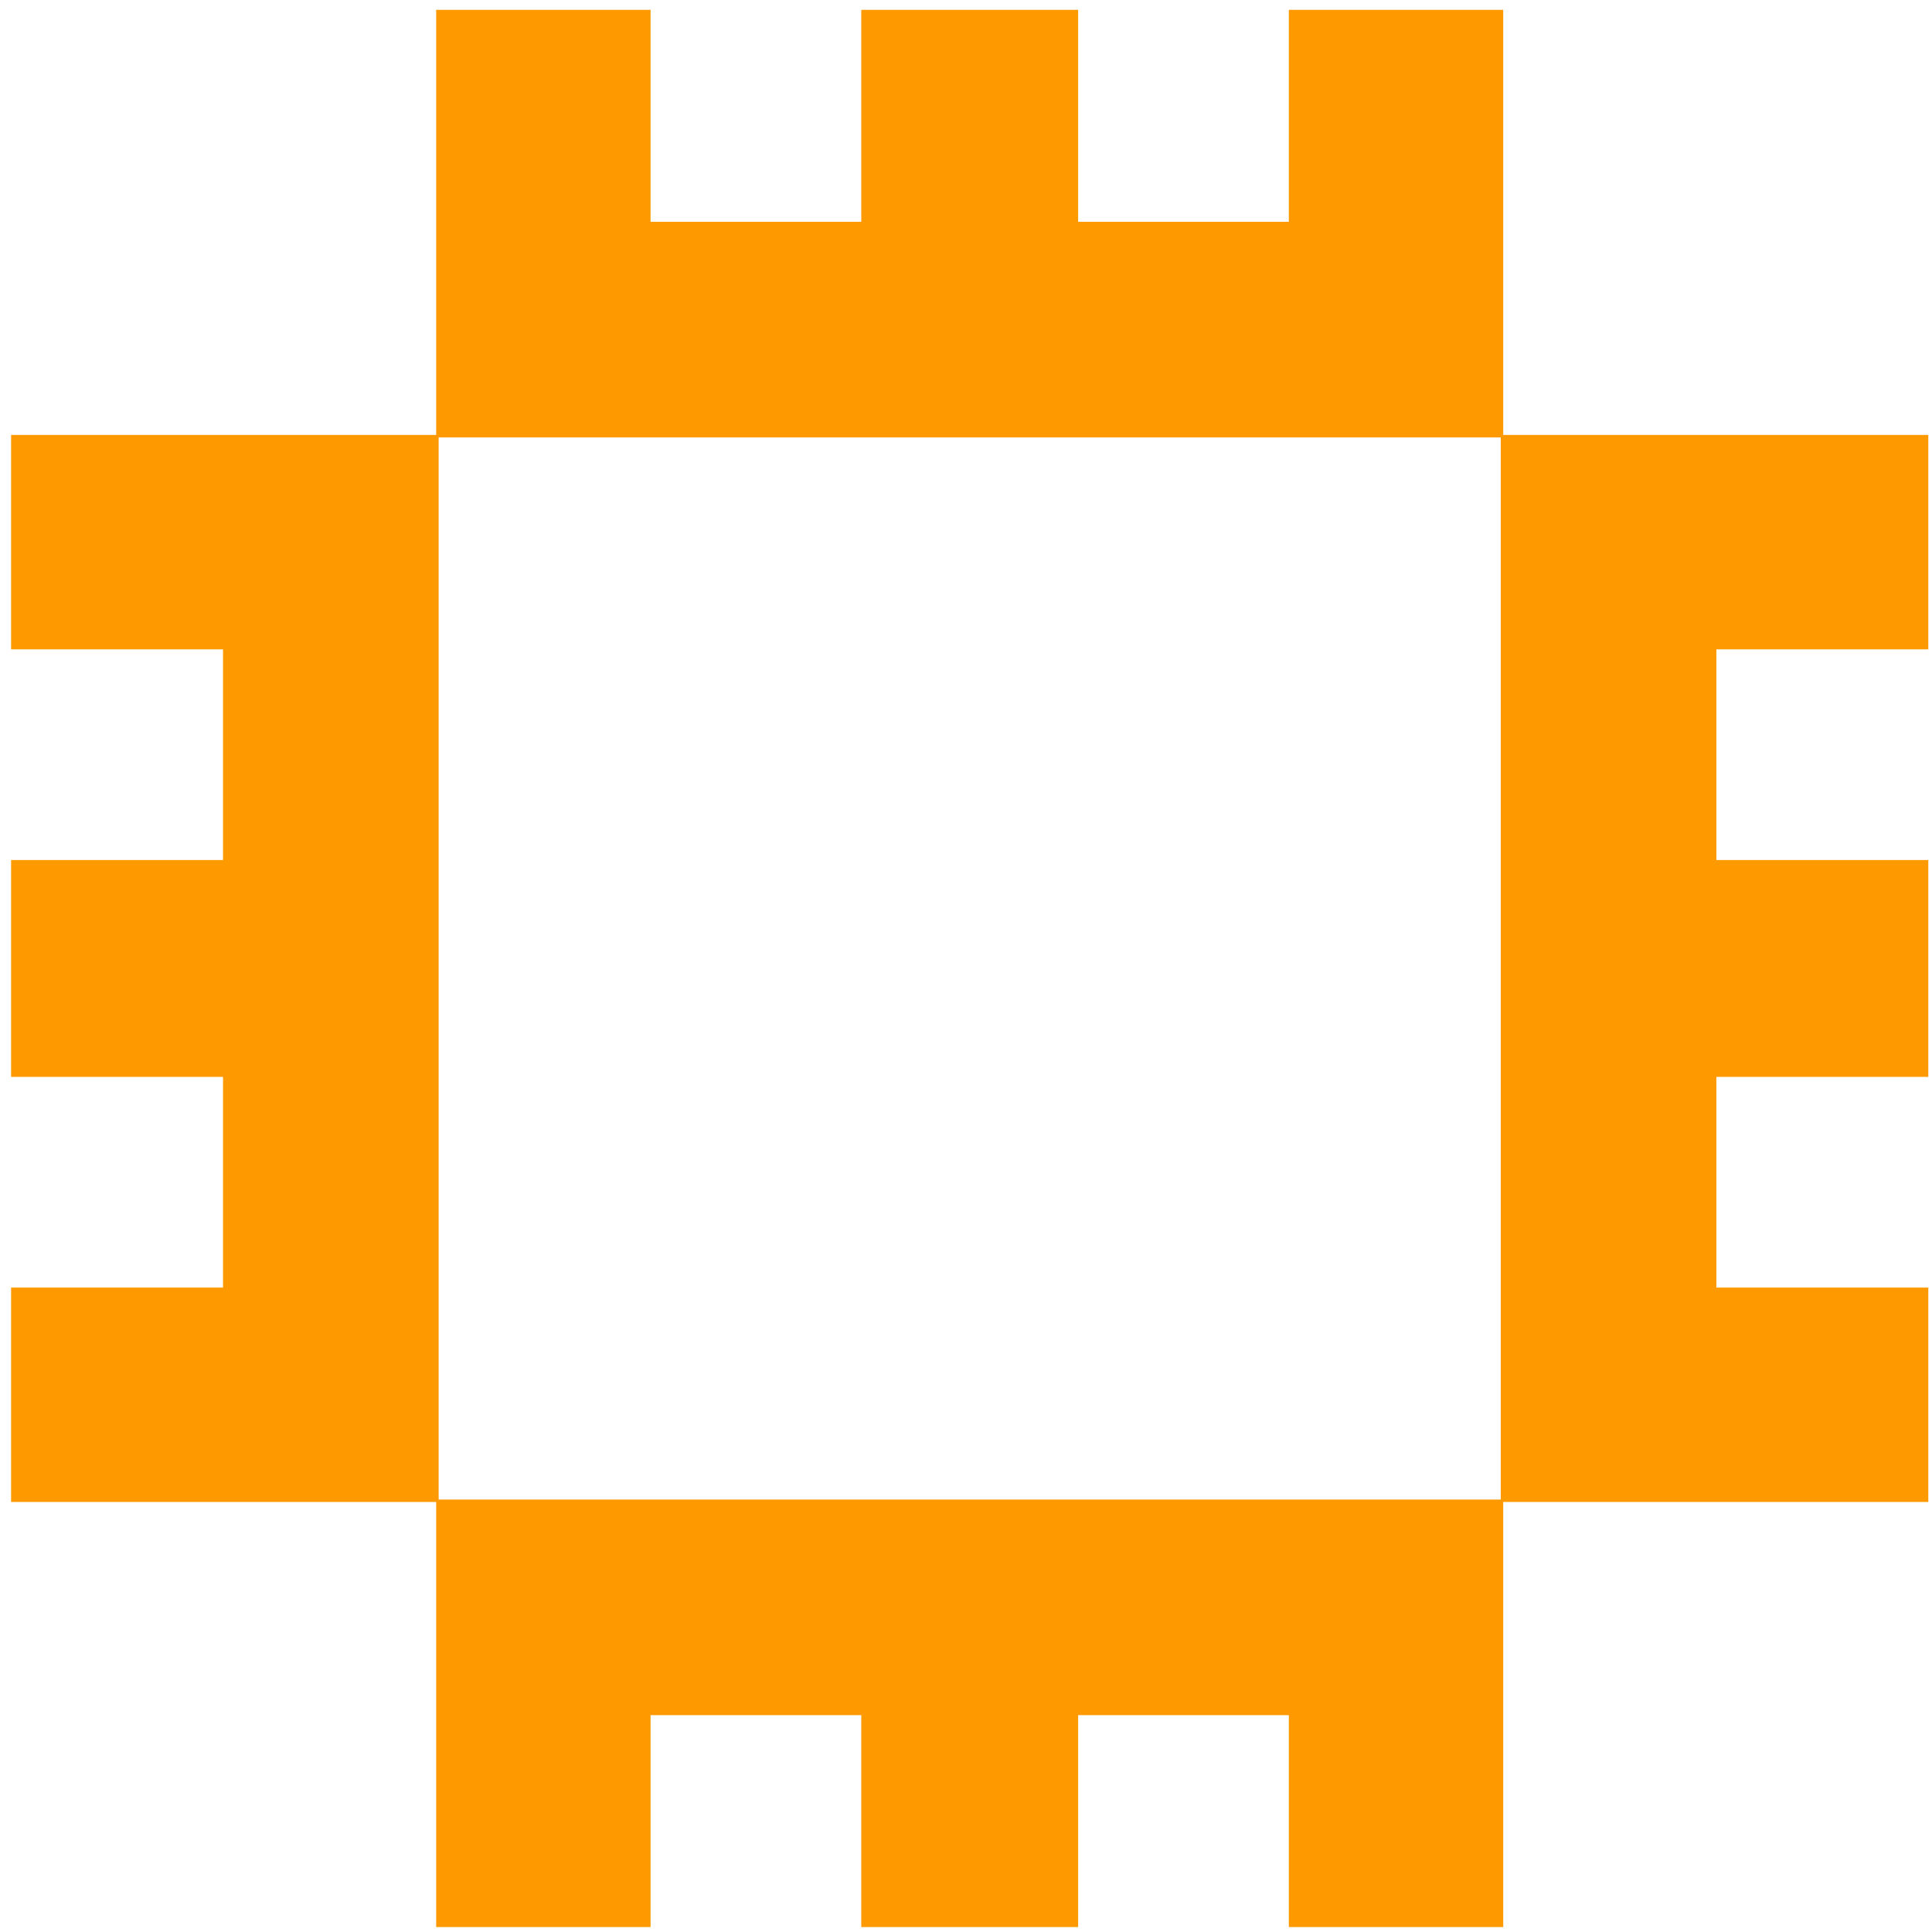
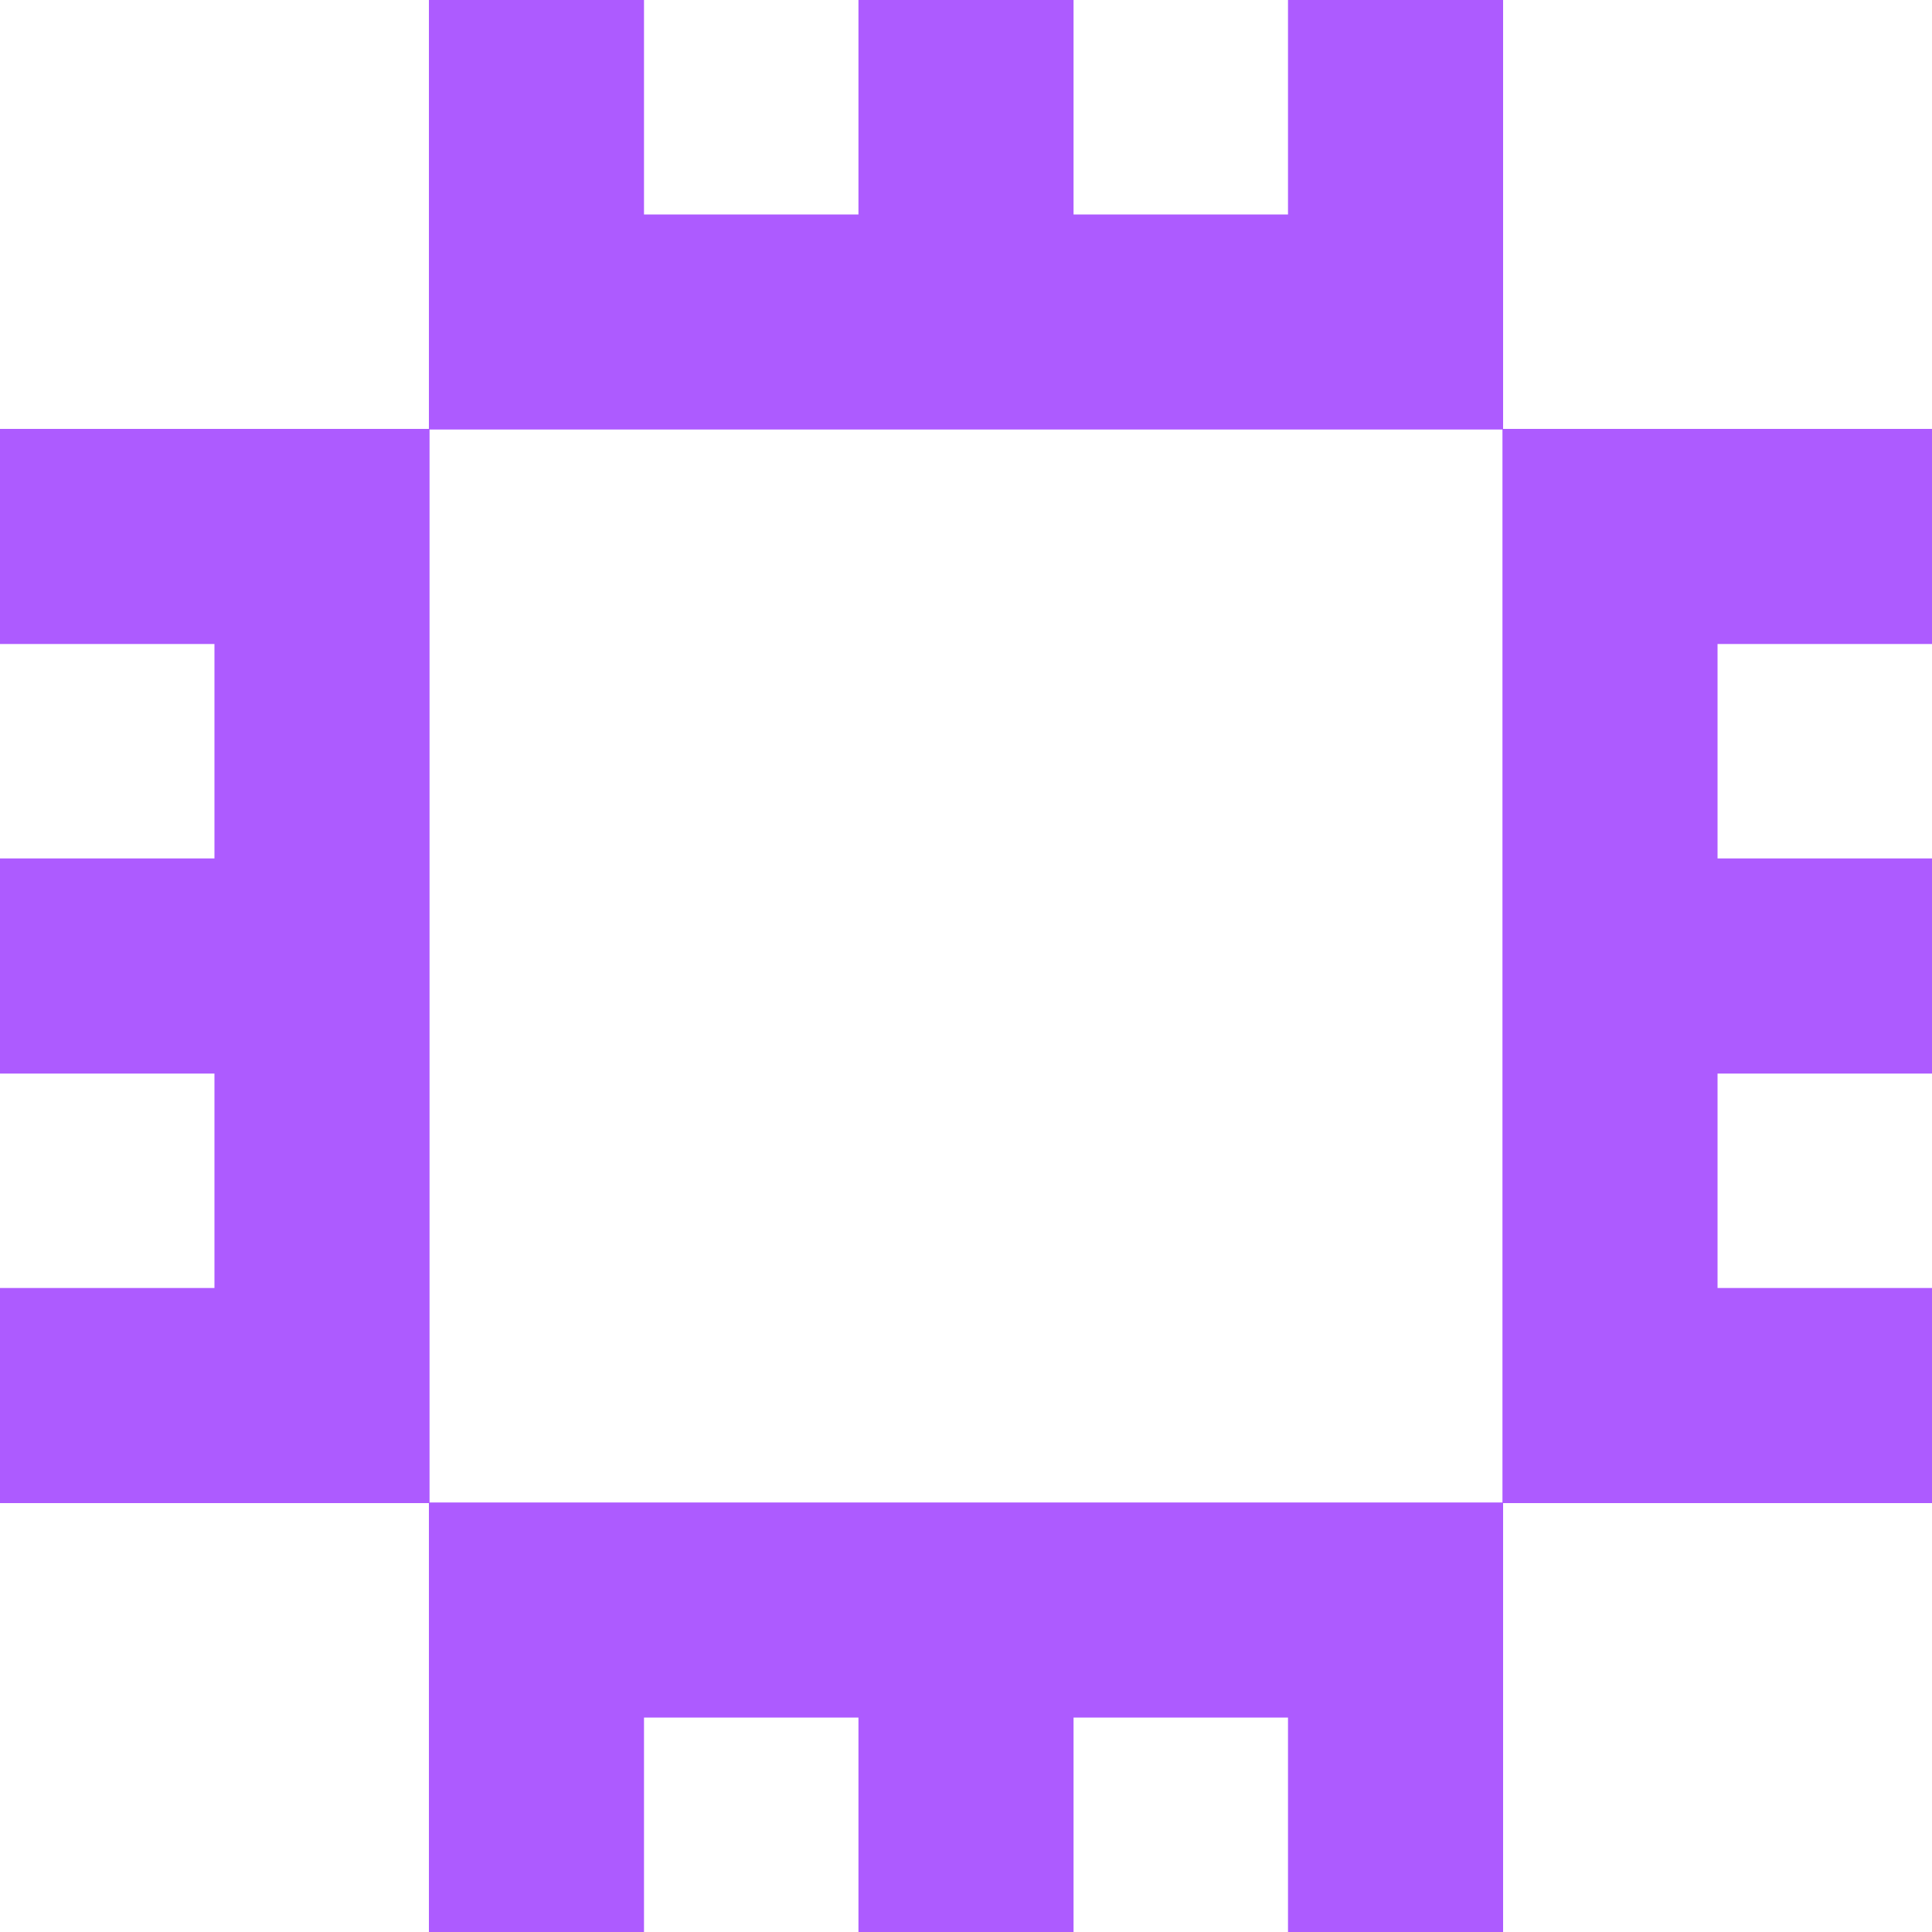
- <svg xmlns="http://www.w3.org/2000/svg" version="1.1" width="1568" height="1568">
-   <path d="M0 0 C57.42 0 114.84 0 174 0 C174 56.76 174 113.52 174 172 C230.43 172 286.86 172 345 172 C345 115.24 345 58.48 345 0 C403.08 0 461.16 0 521 0 C521 56.76 521 113.52 521 172 C577.43 172 633.86 172 692 172 C692 115.24 692 58.48 692 0 C749.42 0 806.84 0 866 0 C866 113.85 866 227.7 866 345 C979.85 345 1093.7 345 1211 345 C1211 402.42 1211 459.84 1211 519 C1154.24 519 1097.48 519 1039 519 C1039 575.43 1039 631.86 1039 690 C1095.76 690 1152.52 690 1211 690 C1211 748.08 1211 806.16 1211 866 C1154.24 866 1097.48 866 1039 866 C1039 922.43 1039 978.86 1039 1037 C1095.76 1037 1152.52 1037 1211 1037 C1211 1094.42 1211 1151.84 1211 1211 C1097.15 1211 983.3 1211 866 1211 C866 1324.85 866 1438.7 866 1556 C808.58 1556 751.16 1556 692 1556 C692 1499.24 692 1442.48 692 1384 C635.57 1384 579.14 1384 521 1384 C521 1440.76 521 1497.52 521 1556 C462.92 1556 404.84 1556 345 1556 C345 1499.24 345 1442.48 345 1384 C288.57 1384 232.14 1384 174 1384 C174 1440.76 174 1497.52 174 1556 C116.58 1556 59.16 1556 0 1556 C0 1442.15 0 1328.3 0 1211 C-113.85 1211 -227.7 1211 -345 1211 C-345 1153.58 -345 1096.16 -345 1037 C-288.24 1037 -231.48 1037 -173 1037 C-173 980.57 -173 924.14 -173 866 C-229.76 866 -286.52 866 -345 866 C-345 807.92 -345 749.84 -345 690 C-288.24 690 -231.48 690 -173 690 C-173 633.57 -173 577.14 -173 519 C-229.76 519 -286.52 519 -345 519 C-345 461.58 -345 404.16 -345 345 C-231.15 345 -117.3 345 0 345 C0 231.15 0 117.3 0 0 Z M2 347 C2 631.46 2 915.92 2 1209 C286.46 1209 570.92 1209 864 1209 C864 924.54 864 640.08 864 347 C579.54 347 295.08 347 2 347 Z " fill="#FE9900" transform="translate(354,8)" />
+ <svg xmlns="http://www.w3.org/2000/svg" version="1.1" width="3000" height="3000">
+   <path d="M0 0 C110.22 0 220.44 0 334 0 C334 109.89 334 219.78 334 333 C443.89 333 553.78 333 667 333 C667 223.11 667 113.22 667 0 C777.22 0 887.44 0 1001 0 C1001 109.89 1001 219.78 1001 333 C1110.89 333 1220.78 333 1334 333 C1334 223.11 1334 113.22 1334 0 C1444.22 0 1554.44 0 1668 0 C1668 219.78 1668 439.56 1668 666 C1887.78 666 2107.56 666 2334 666 C2334 776.22 2334 886.44 2334 1000 C2224.11 1000 2114.22 1000 2001 1000 C2001 1109.89 2001 1219.78 2001 1333 C2110.89 1333 2220.78 1333 2334 1333 C2334 1443.22 2334 1553.44 2334 1667 C2224.11 1667 2114.22 1667 2001 1667 C2001 1776.89 2001 1886.78 2001 2000 C2110.89 2000 2220.78 2000 2334 2000 C2334 2110.22 2334 2220.44 2334 2334 C2114.22 2334 1894.44 2334 1668 2334 C1668 2553.78 1668 2773.56 1668 3000 C1557.78 3000 1447.56 3000 1334 3000 C1334 2890.11 1334 2780.22 1334 2667 C1224.11 2667 1114.22 2667 1001 2667 C1001 2776.89 1001 2886.78 1001 3000 C890.78 3000 780.56 3000 667 3000 C667 2890.11 667 2780.22 667 2667 C557.11 2667 447.22 2667 334 2667 C334 2776.89 334 2886.78 334 3000 C223.78 3000 113.56 3000 0 3000 C0 2780.22 0 2560.44 0 2334 C-219.78 2334 -439.56 2334 -666 2334 C-666 2223.78 -666 2113.56 -666 2000 C-556.11 2000 -446.22 2000 -333 2000 C-333 1890.11 -333 1780.22 -333 1667 C-442.89 1667 -552.78 1667 -666 1667 C-666 1556.78 -666 1446.56 -666 1333 C-556.11 1333 -446.22 1333 -333 1333 C-333 1223.11 -333 1113.22 -333 1000 C-442.89 1000 -552.78 1000 -666 1000 C-666 889.78 -666 779.56 -666 666 C-446.22 666 -226.44 666 0 666 C0 446.22 0 226.44 0 0 Z M1 667 C1 1216.78 1 1766.56 1 2333 C550.78 2333 1100.56 2333 1667 2333 C1667 1783.22 1667 1233.44 1667 667 C1117.22 667 567.44 667 1 667 Z " fill="#AD5BFF" transform="translate(666,0)" />
</svg>
